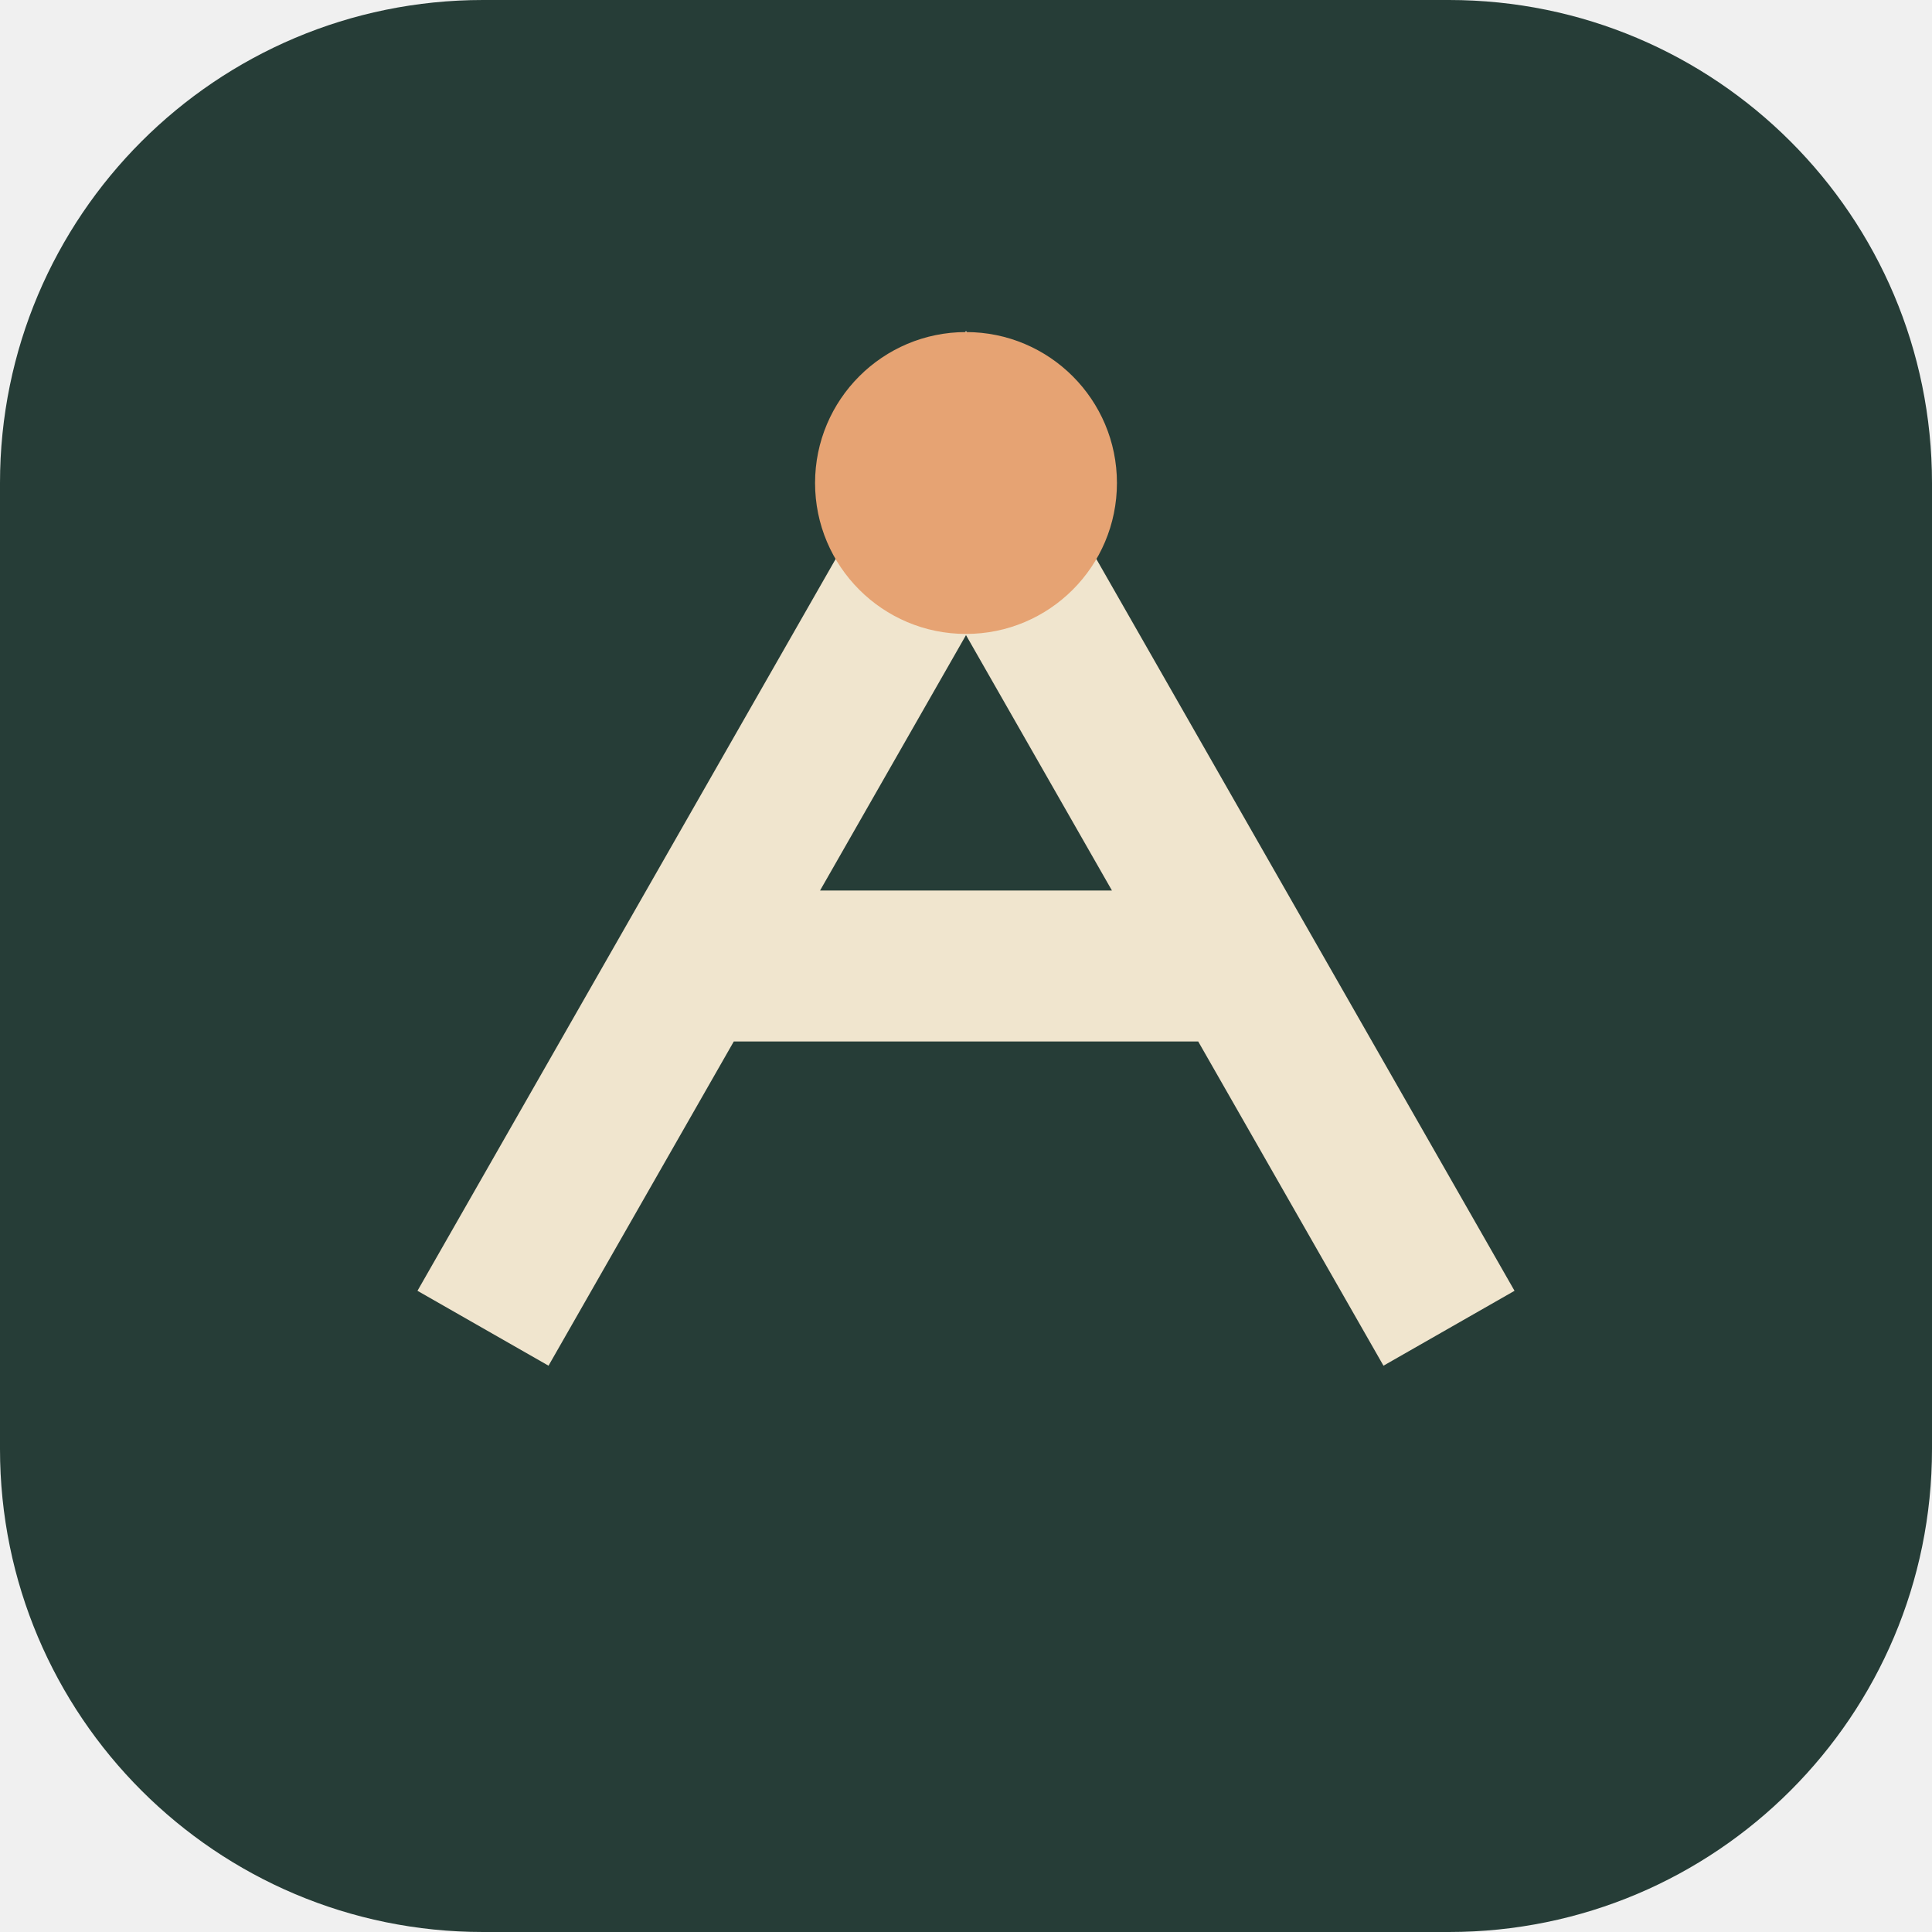
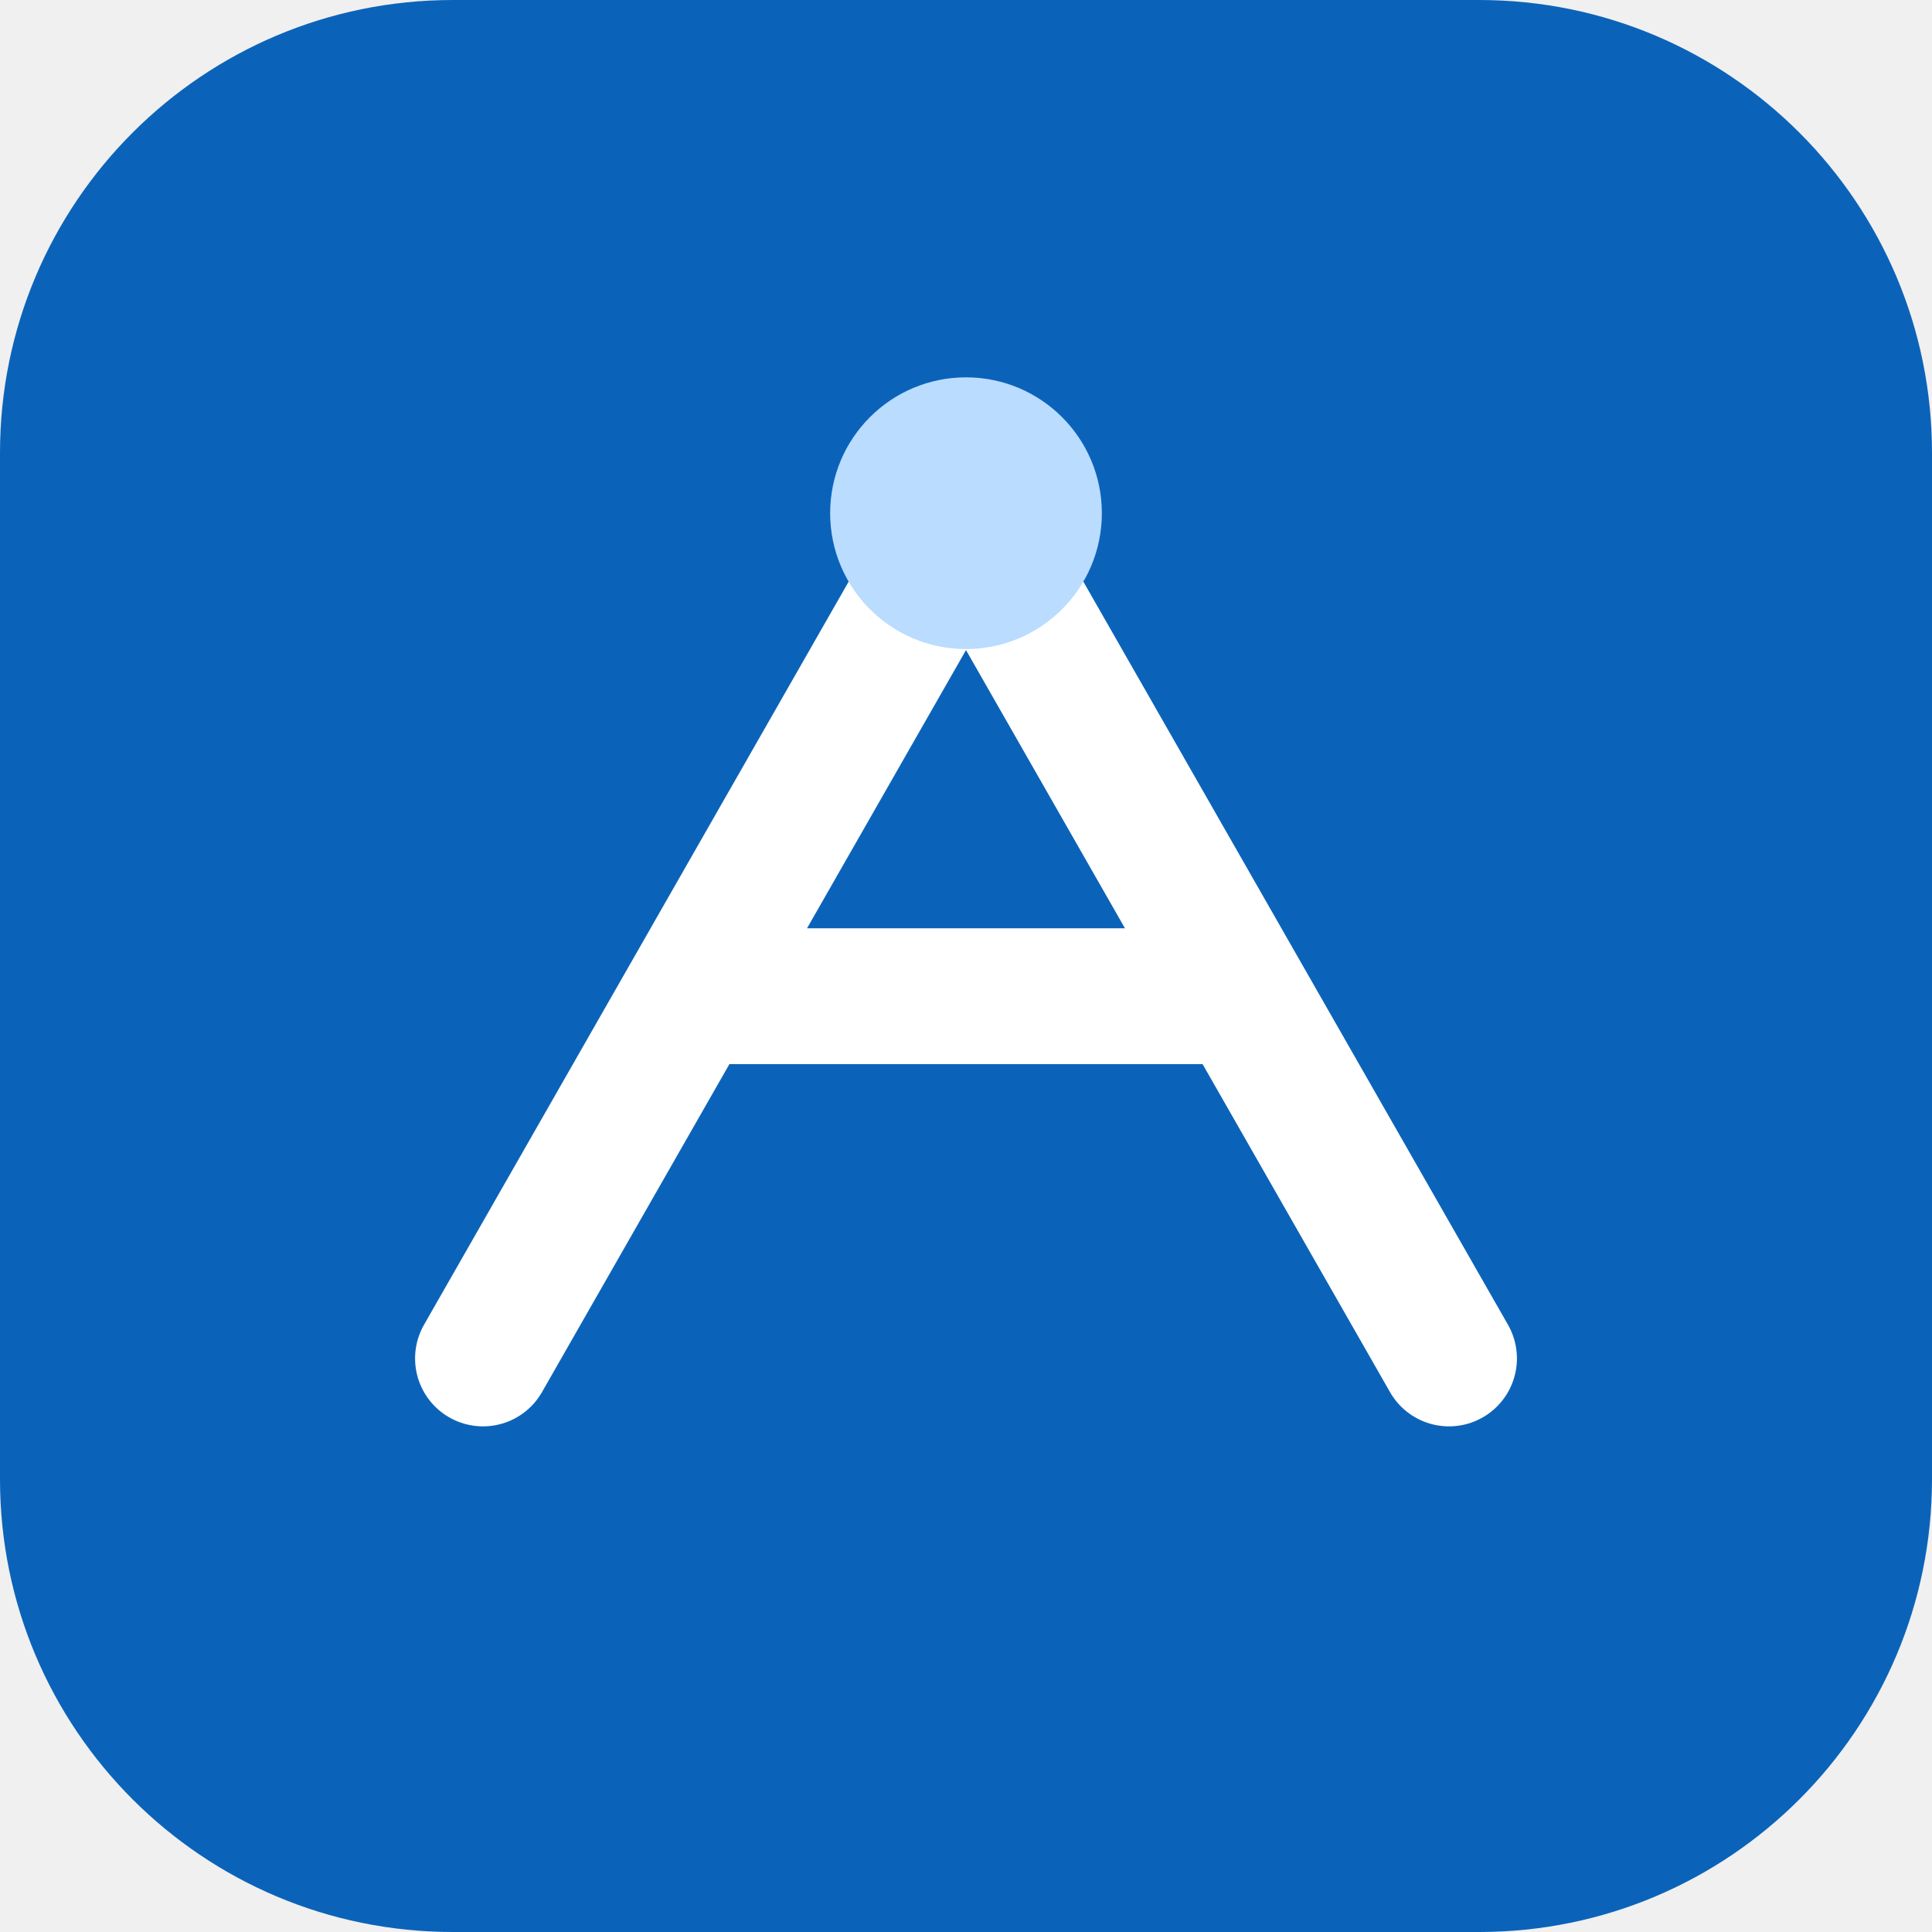
<svg xmlns="http://www.w3.org/2000/svg" viewBox="0 0 64 64">
-   <rect width="64" height="64" rx="16" fill="#263d37" />
-   <path d="M16 44 32 16l16 28M24 32h16" fill="none" stroke="#f0e5ce" stroke-width="5" />
-   <circle cx="32" cy="16" r="5" fill="#e6a373" />
+   <rect width="64" height="64" rx="15" fill="#0b63b9" />
+   <path d="M16 45 32 17l16 28M24 33h16" fill="none" stroke="#fff" stroke-linecap="round" stroke-linejoin="round" stroke-width="4.5" />
+   <circle cx="32" cy="17" r="4.5" fill="#b9dcff" />
</svg>
